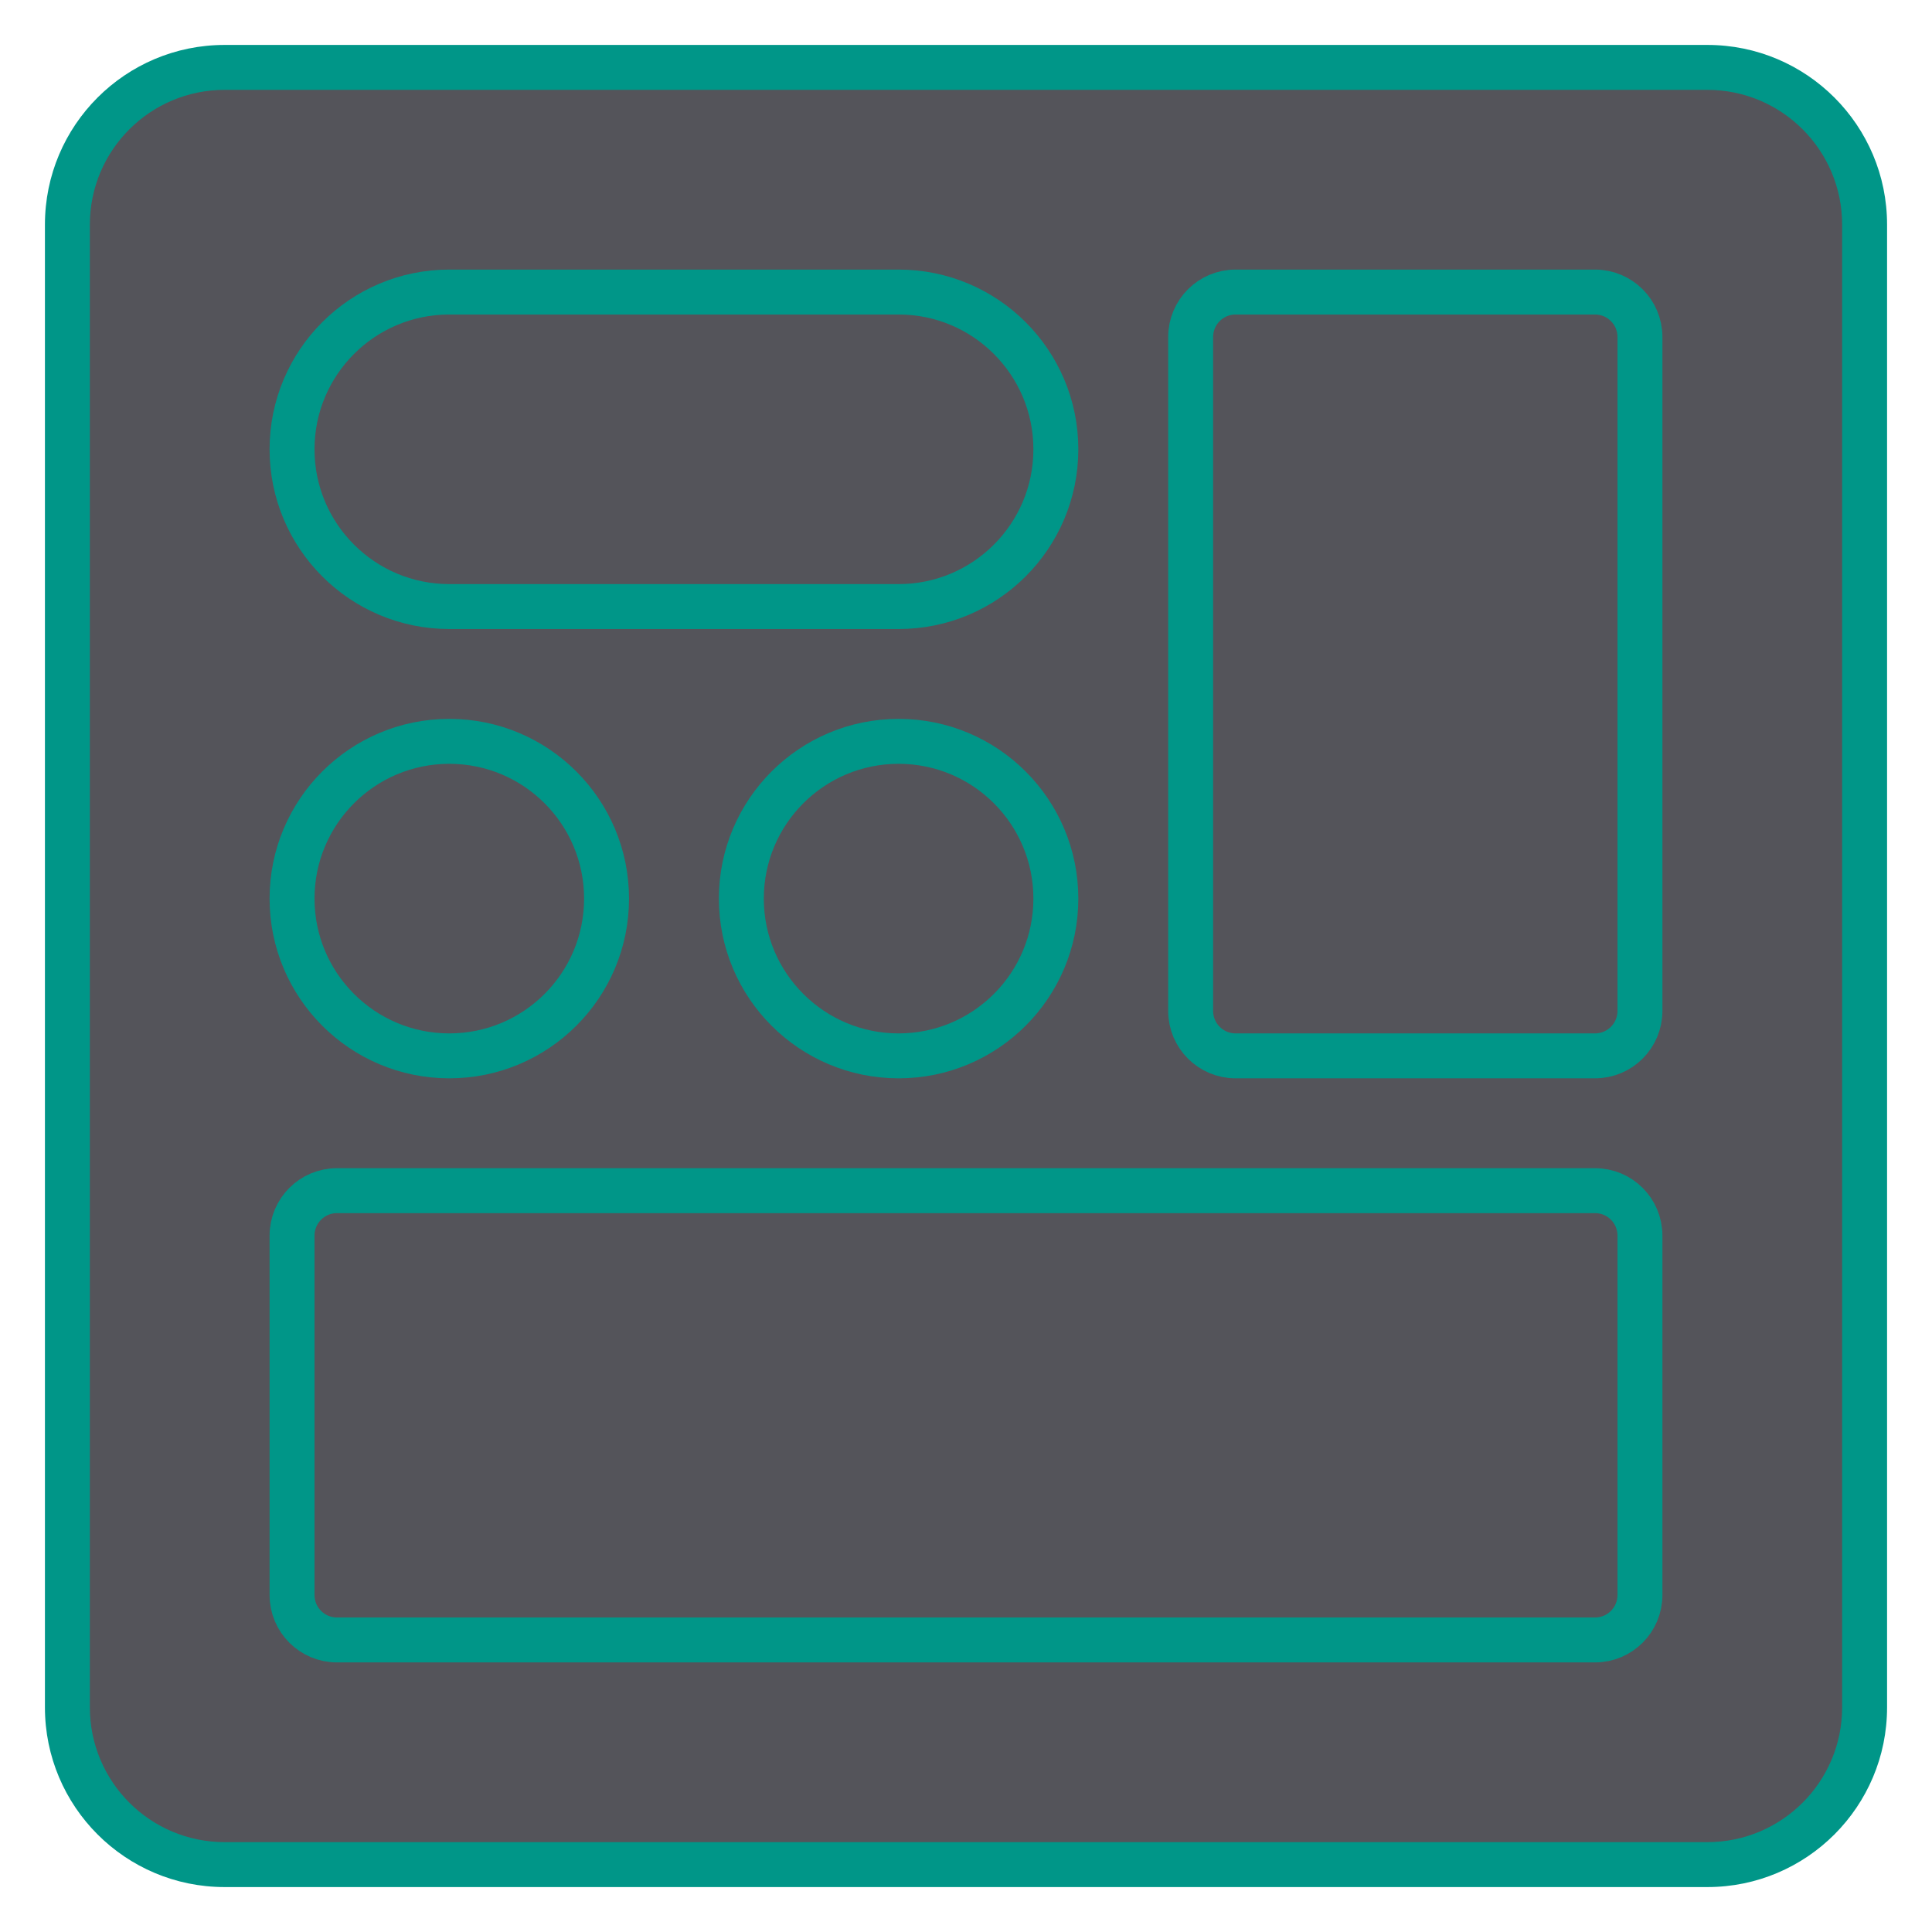
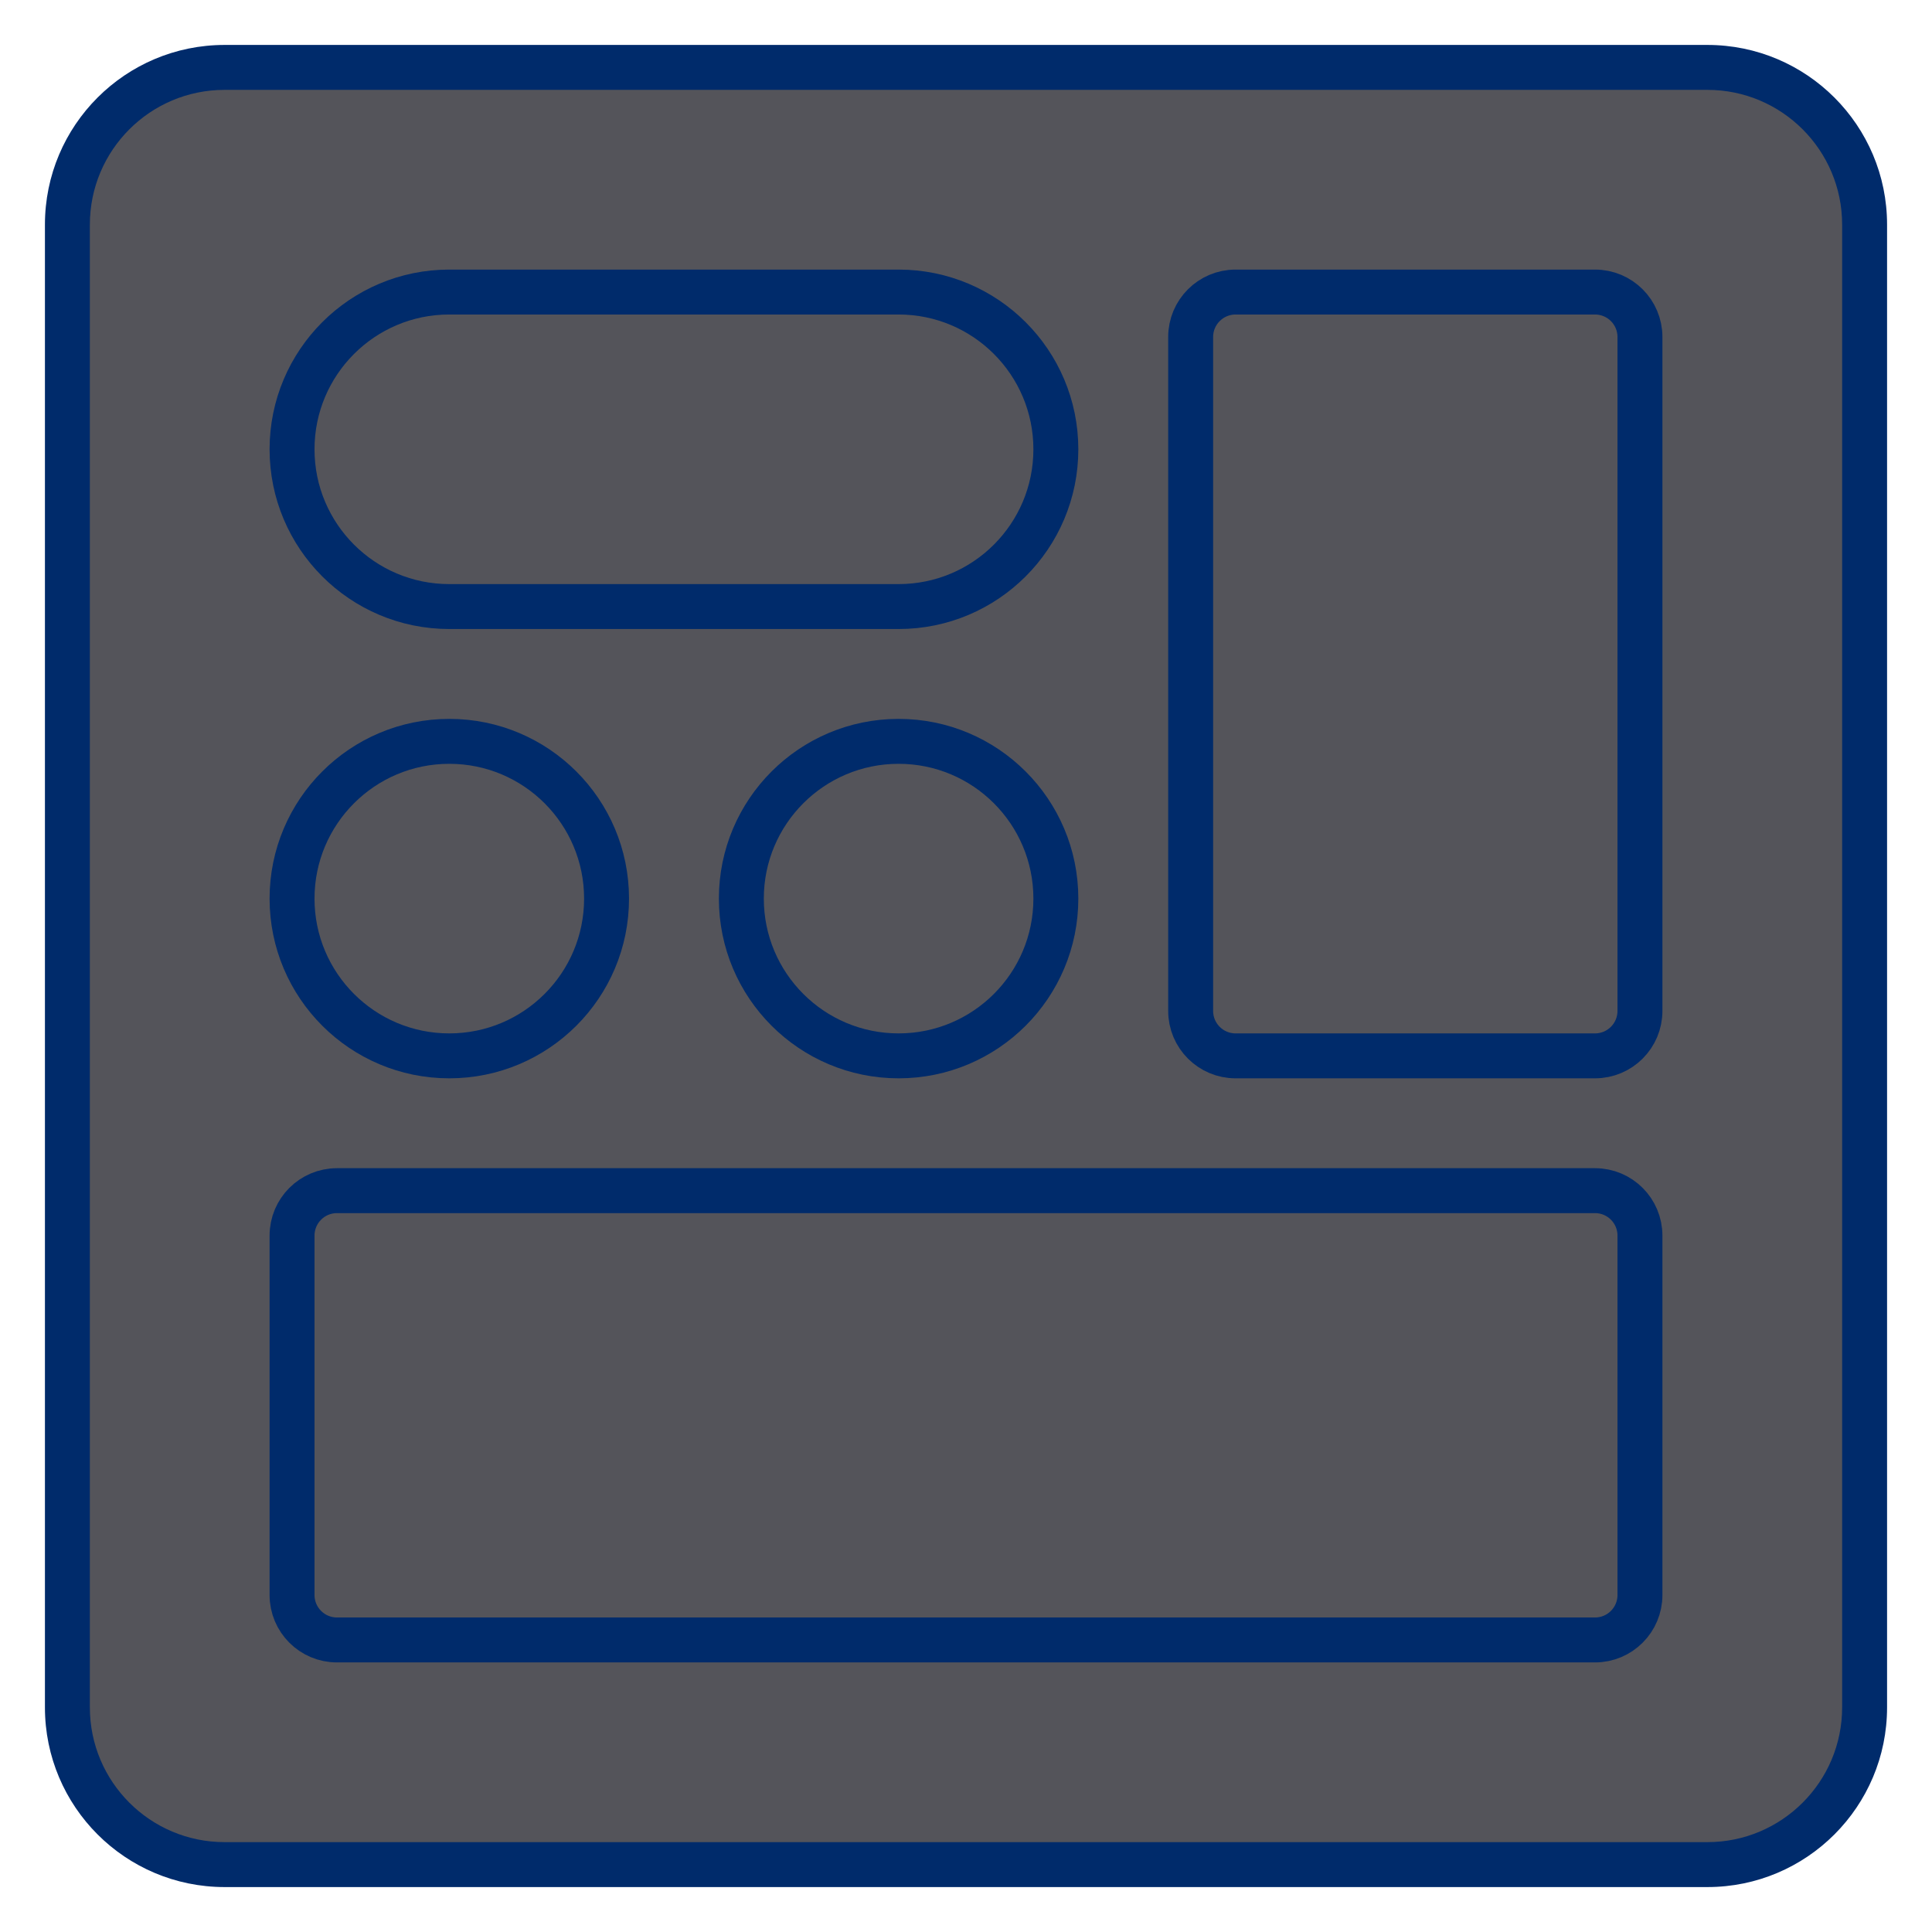
<svg xmlns="http://www.w3.org/2000/svg" width="43" height="43" viewBox="0 0 43 43">
  <rect x="1.5" y="1.5" width="40" height="40" rx="3.5" style="fill:#54545a" />
-   <path d="M38,2a3,3,0,0,1,3,3V38a3,3,0,0,1-3,3H5a3,3,0,0,1-3-3V5A3,3,0,0,1,5,2H38m0-1H5A4,4,0,0,0,1,5V38a4,4,0,0,0,4,4H38a4,4,0,0,0,4-4V5a4,4,0,0,0-4-4Z" style="fill:#009688" />
-   <rect x="6.5" y="26.5" width="30" height="10" rx="1" transform="translate(43 63) rotate(-180)" style="fill:none;stroke:#009688;stroke-linecap:round;stroke-linejoin:round" />
-   <rect x="26.5" y="6.5" width="10" height="17" rx="1" transform="translate(63 30) rotate(-180)" style="fill:none;stroke:#009688;stroke-linecap:round;stroke-linejoin:round" />
-   <rect x="6.5" y="6.5" width="17" height="7" rx="3.5" transform="translate(30 20) rotate(180)" style="fill:none;stroke:#009688;stroke-linecap:round;stroke-linejoin:round" />
-   <circle cx="10" cy="20" r="3.5" style="fill:none;stroke:#009688;stroke-linecap:round;stroke-linejoin:round" />
-   <circle cx="20" cy="20" r="3.5" style="fill:none;stroke:#009688;stroke-linecap:round;stroke-linejoin:round" />
+   <path d="M38,2a3,3,0,0,1,3,3V38a3,3,0,0,1-3,3H5a3,3,0,0,1-3-3V5A3,3,0,0,1,5,2H38m0-1H5A4,4,0,0,0,1,5V38a4,4,0,0,0,4,4H38a4,4,0,0,0,4-4V5a4,4,0,0,0-4-4Z" style="fill:#002b6b" />
+   <rect x="6.5" y="26.5" width="30" height="10" rx="1" transform="translate(43 63) rotate(-180)" style="fill:none;stroke:#002b6b;stroke-linecap:round;stroke-linejoin:round" />
+   <rect x="26.5" y="6.5" width="10" height="17" rx="1" transform="translate(63 30) rotate(-180)" style="fill:none;stroke:#002b6b;stroke-linecap:round;stroke-linejoin:round" />
+   <rect x="6.5" y="6.5" width="17" height="7" rx="3.5" transform="translate(30 20) rotate(180)" style="fill:none;stroke:#002b6b;stroke-linecap:round;stroke-linejoin:round" />
+   <circle cx="10" cy="20" r="3.5" style="fill:none;stroke:#002b6b;stroke-linecap:round;stroke-linejoin:round" />
+   <circle cx="20" cy="20" r="3.5" style="fill:none;stroke:#002b6b;stroke-linecap:round;stroke-linejoin:round" />
</svg>
